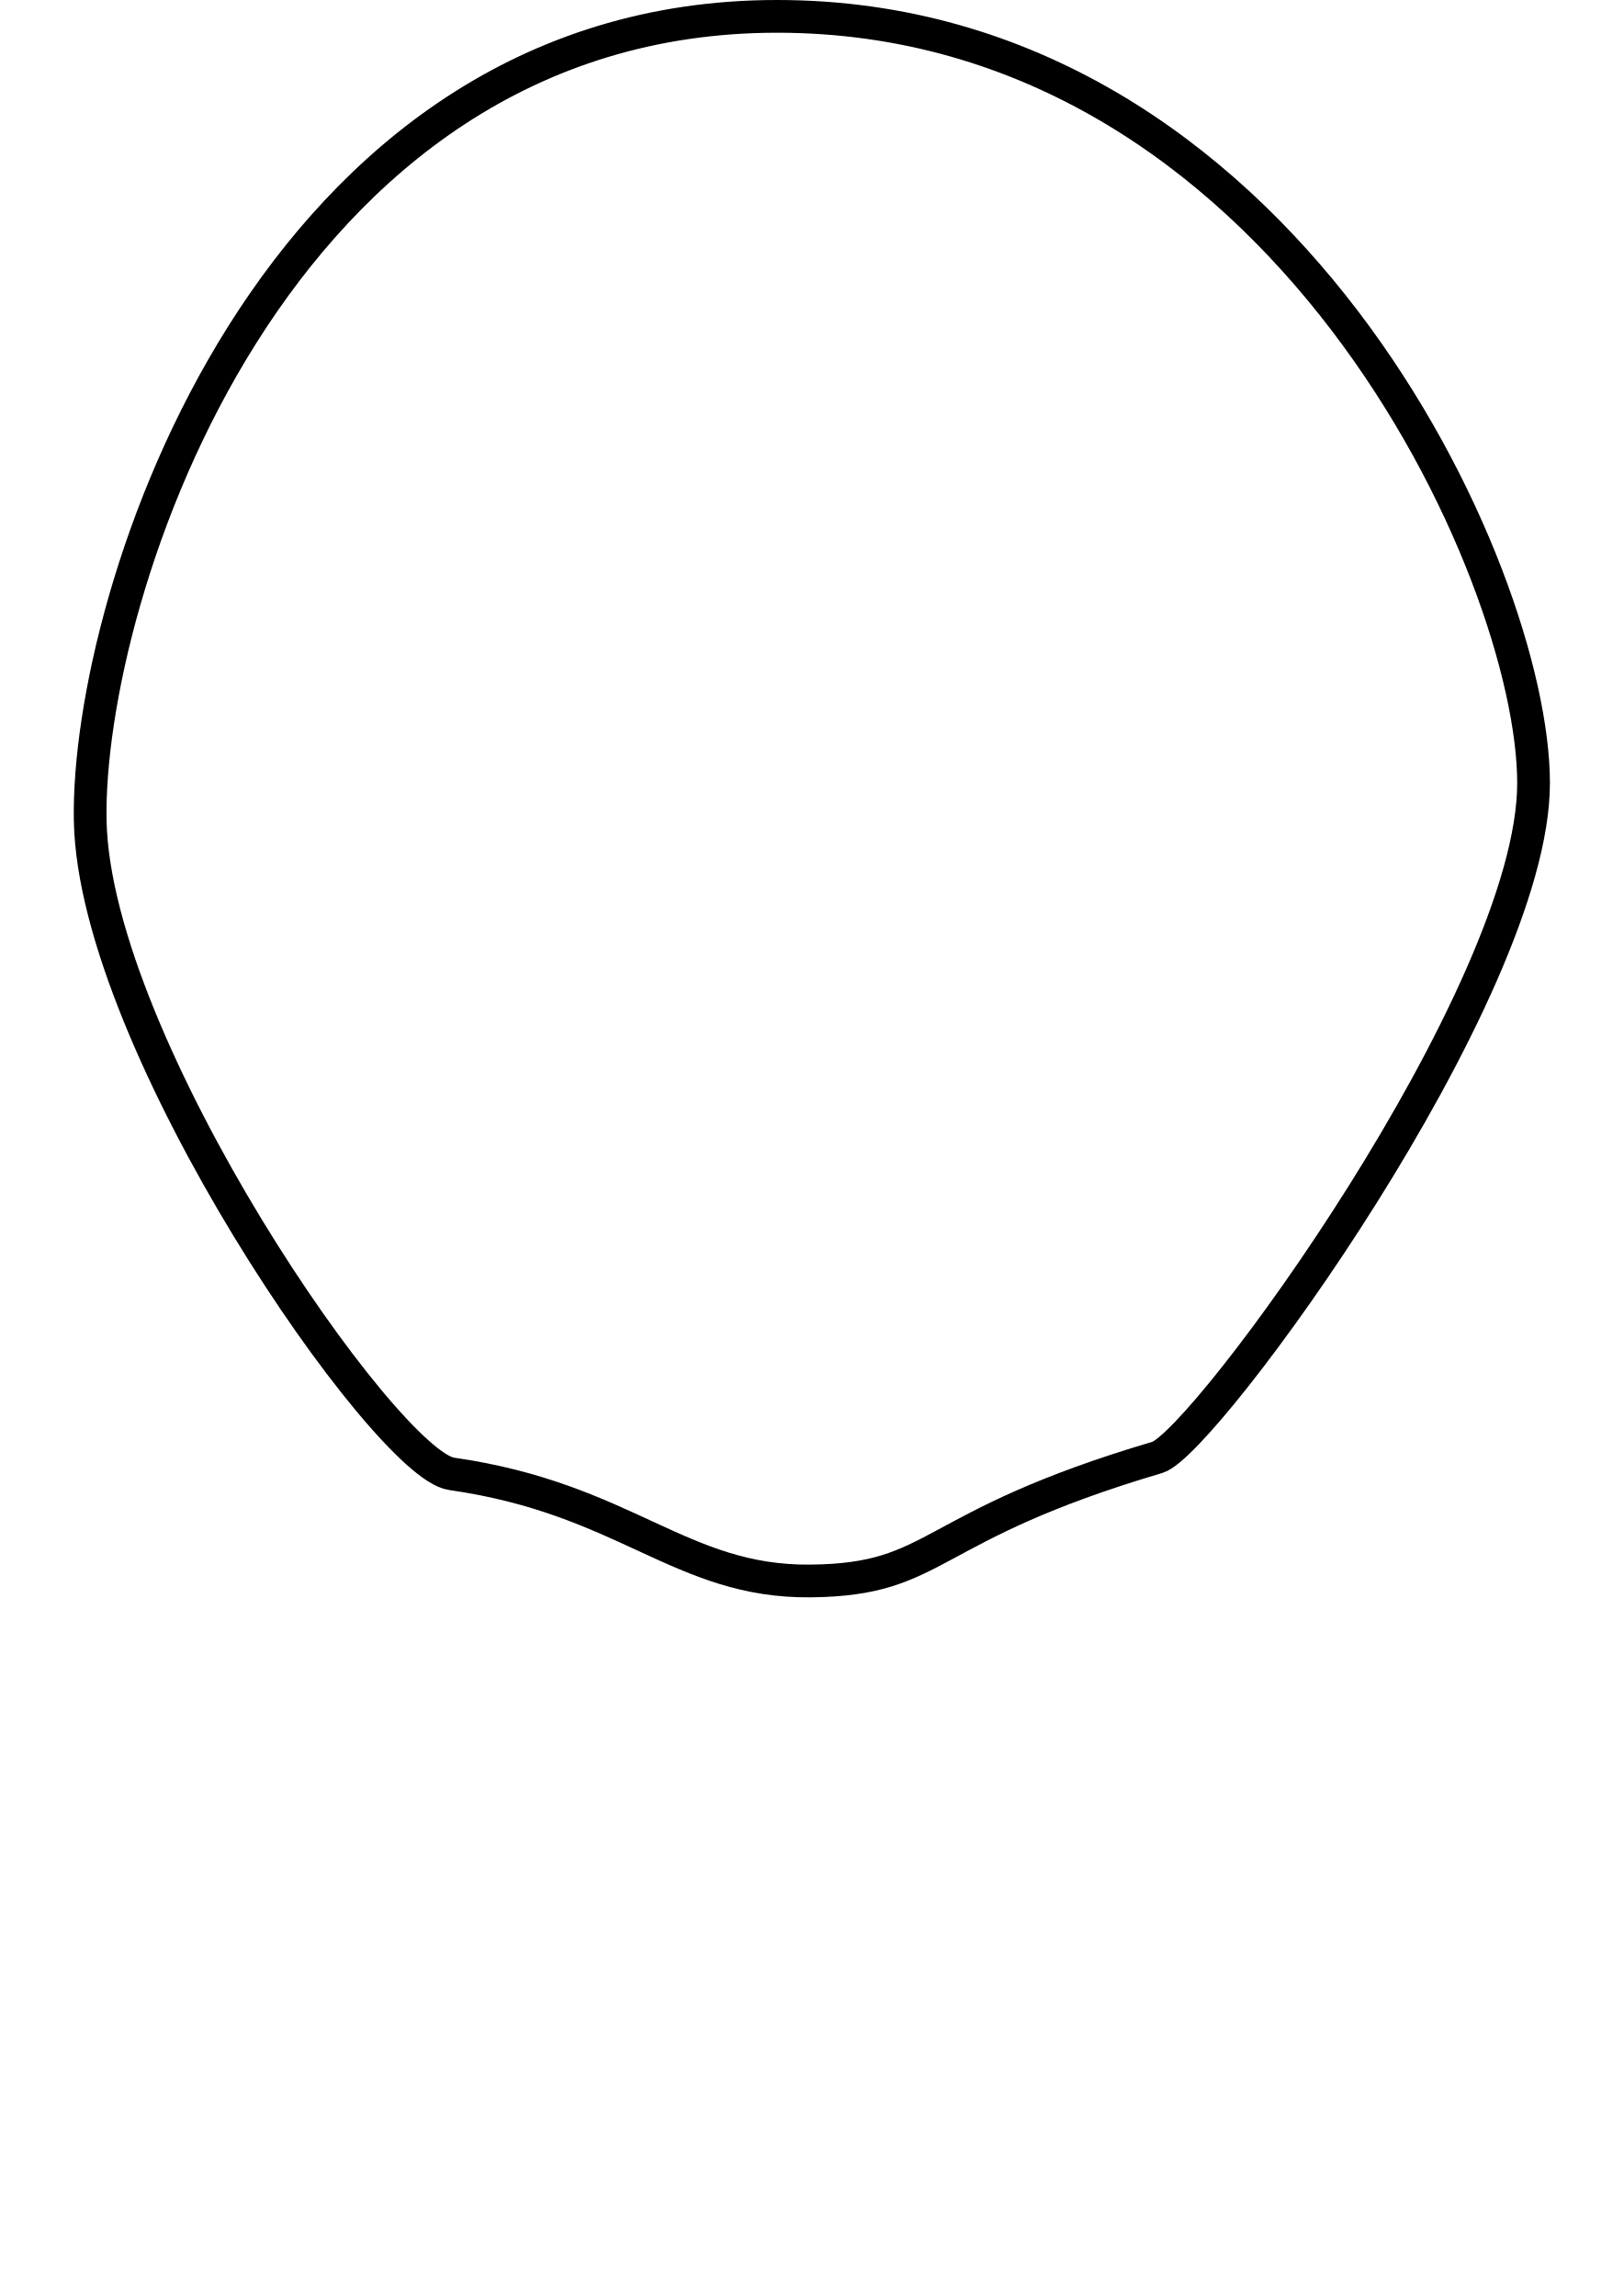
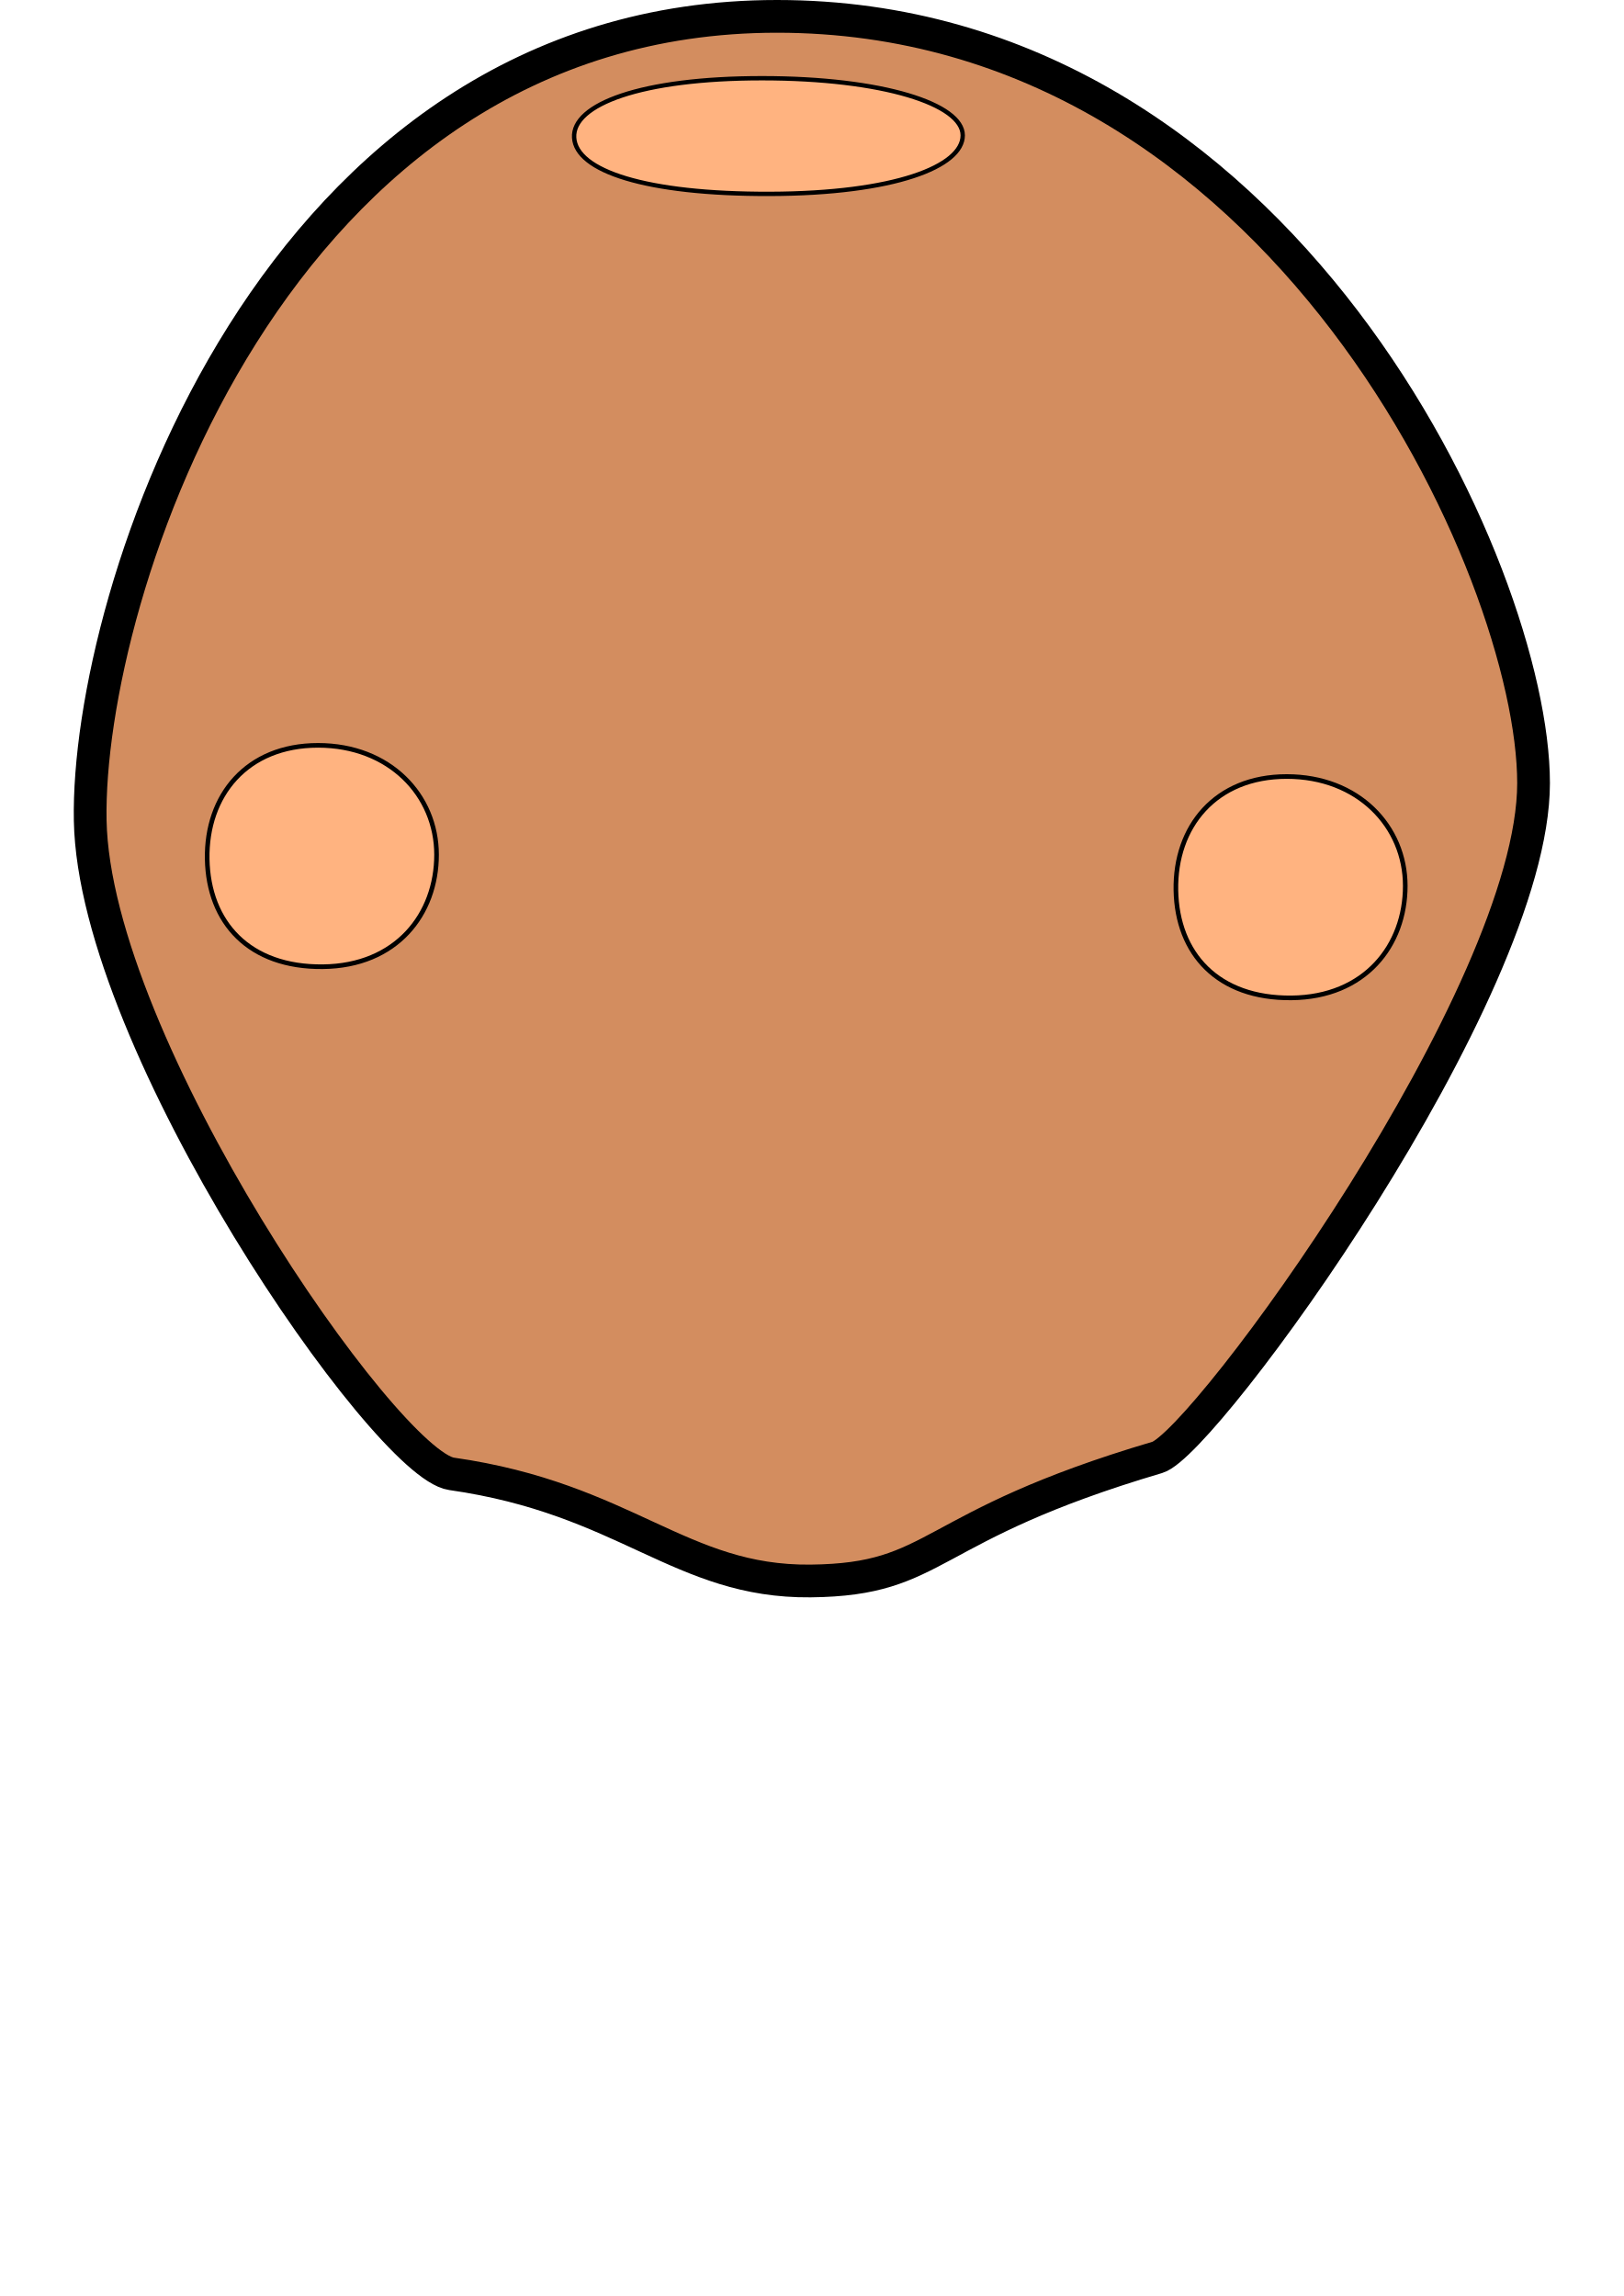
<svg xmlns="http://www.w3.org/2000/svg" width="744.094" height="1052.362" id="svg2" version="1.1">
  <defs id="defs4" />
  <g id="layer1">
-     <path style="fill:none;stroke:#000000;stroke-width:15;stroke-linecap:butt;stroke-linejoin:miter;stroke-miterlimit:4;stroke-opacity:1;stroke-dasharray:none" d="M 41.34,376.065 C 39.436,273.197 124.458,7.5 356.083,7.5 c 231.625,0 346.702,254.945 346.702,351.423 0,96.478 -151.002,302.732 -172.389,309.055 -107.807,31.871 -99.348,56.062 -158.98,56.654 -59.632,0.592 -84.47,-37.707 -164.486,-49.101 C 176.693,671.224 43.245,478.934 41.34,376.065 z" id="path2983" />
+     <path style="fill:#d38d5f;stroke:#000000;stroke-width:15;stroke-linecap:butt;stroke-linejoin:miter;stroke-miterlimit:4;stroke-opacity:1;stroke-dasharray:none" d="M 41.34,376.065 C 39.436,273.197 124.458,7.5 356.083,7.5 c 231.625,0 346.702,254.945 346.702,351.423 0,96.478 -151.002,302.732 -172.389,309.055 -107.807,31.871 -99.348,56.062 -158.98,56.654 -59.632,0.592 -84.47,-37.707 -164.486,-49.101 C 176.693,671.224 43.245,478.934 41.34,376.065 z" id="path2983" />
+     <path style="fill:#ffb380;stroke:#000000;stroke-width:2.122;stroke-linecap:butt;stroke-linejoin:miter;stroke-miterlimit:4;stroke-opacity:1;stroke-dasharray:none" d="m 94.953,393.775 c -0.539,-29.108 18.025,-52.146 50.796,-52.146 32.771,0 54.308,22.825 54.308,50.125 0,27.3 -18.391,51.002 -52.138,51.337 -33.747,0.335 -52.427,-20.208 -52.966,-49.316 z" id="path2983-6" />
+     <path style="fill:#ffb380;stroke:#000000;stroke-width:2.122;stroke-linecap:butt;stroke-linejoin:miter;stroke-miterlimit:4;stroke-opacity:1;stroke-dasharray:none" d="m 538.882,408.061 c -0.539,-29.108 18.025,-52.146 50.796,-52.146 32.771,0 54.308,22.825 54.308,50.125 0,27.3 -18.391,51.002 -52.138,51.337 -33.747,0.335 -52.427,-20.208 -52.966,-49.316 z" id="path2983-6-5" />
+     <path style="fill:#ffb380;stroke:#000000;stroke-width:1.997;stroke-linecap:butt;stroke-linejoin:miter;stroke-miterlimit:4;stroke-opacity:1;stroke-dasharray:none" d="m 263.113,63.1 c -0.913,-15.21 30.541,-27.248 86.065,-27.248 55.524,0 92.014,11.927 92.014,26.192 0,14.265 -31.16,26.651 -88.338,26.826 -57.179,0.175 -88.828,-10.559 -89.74,-25.77 z" id="path2983-6-7" />
  </g>
</svg>
